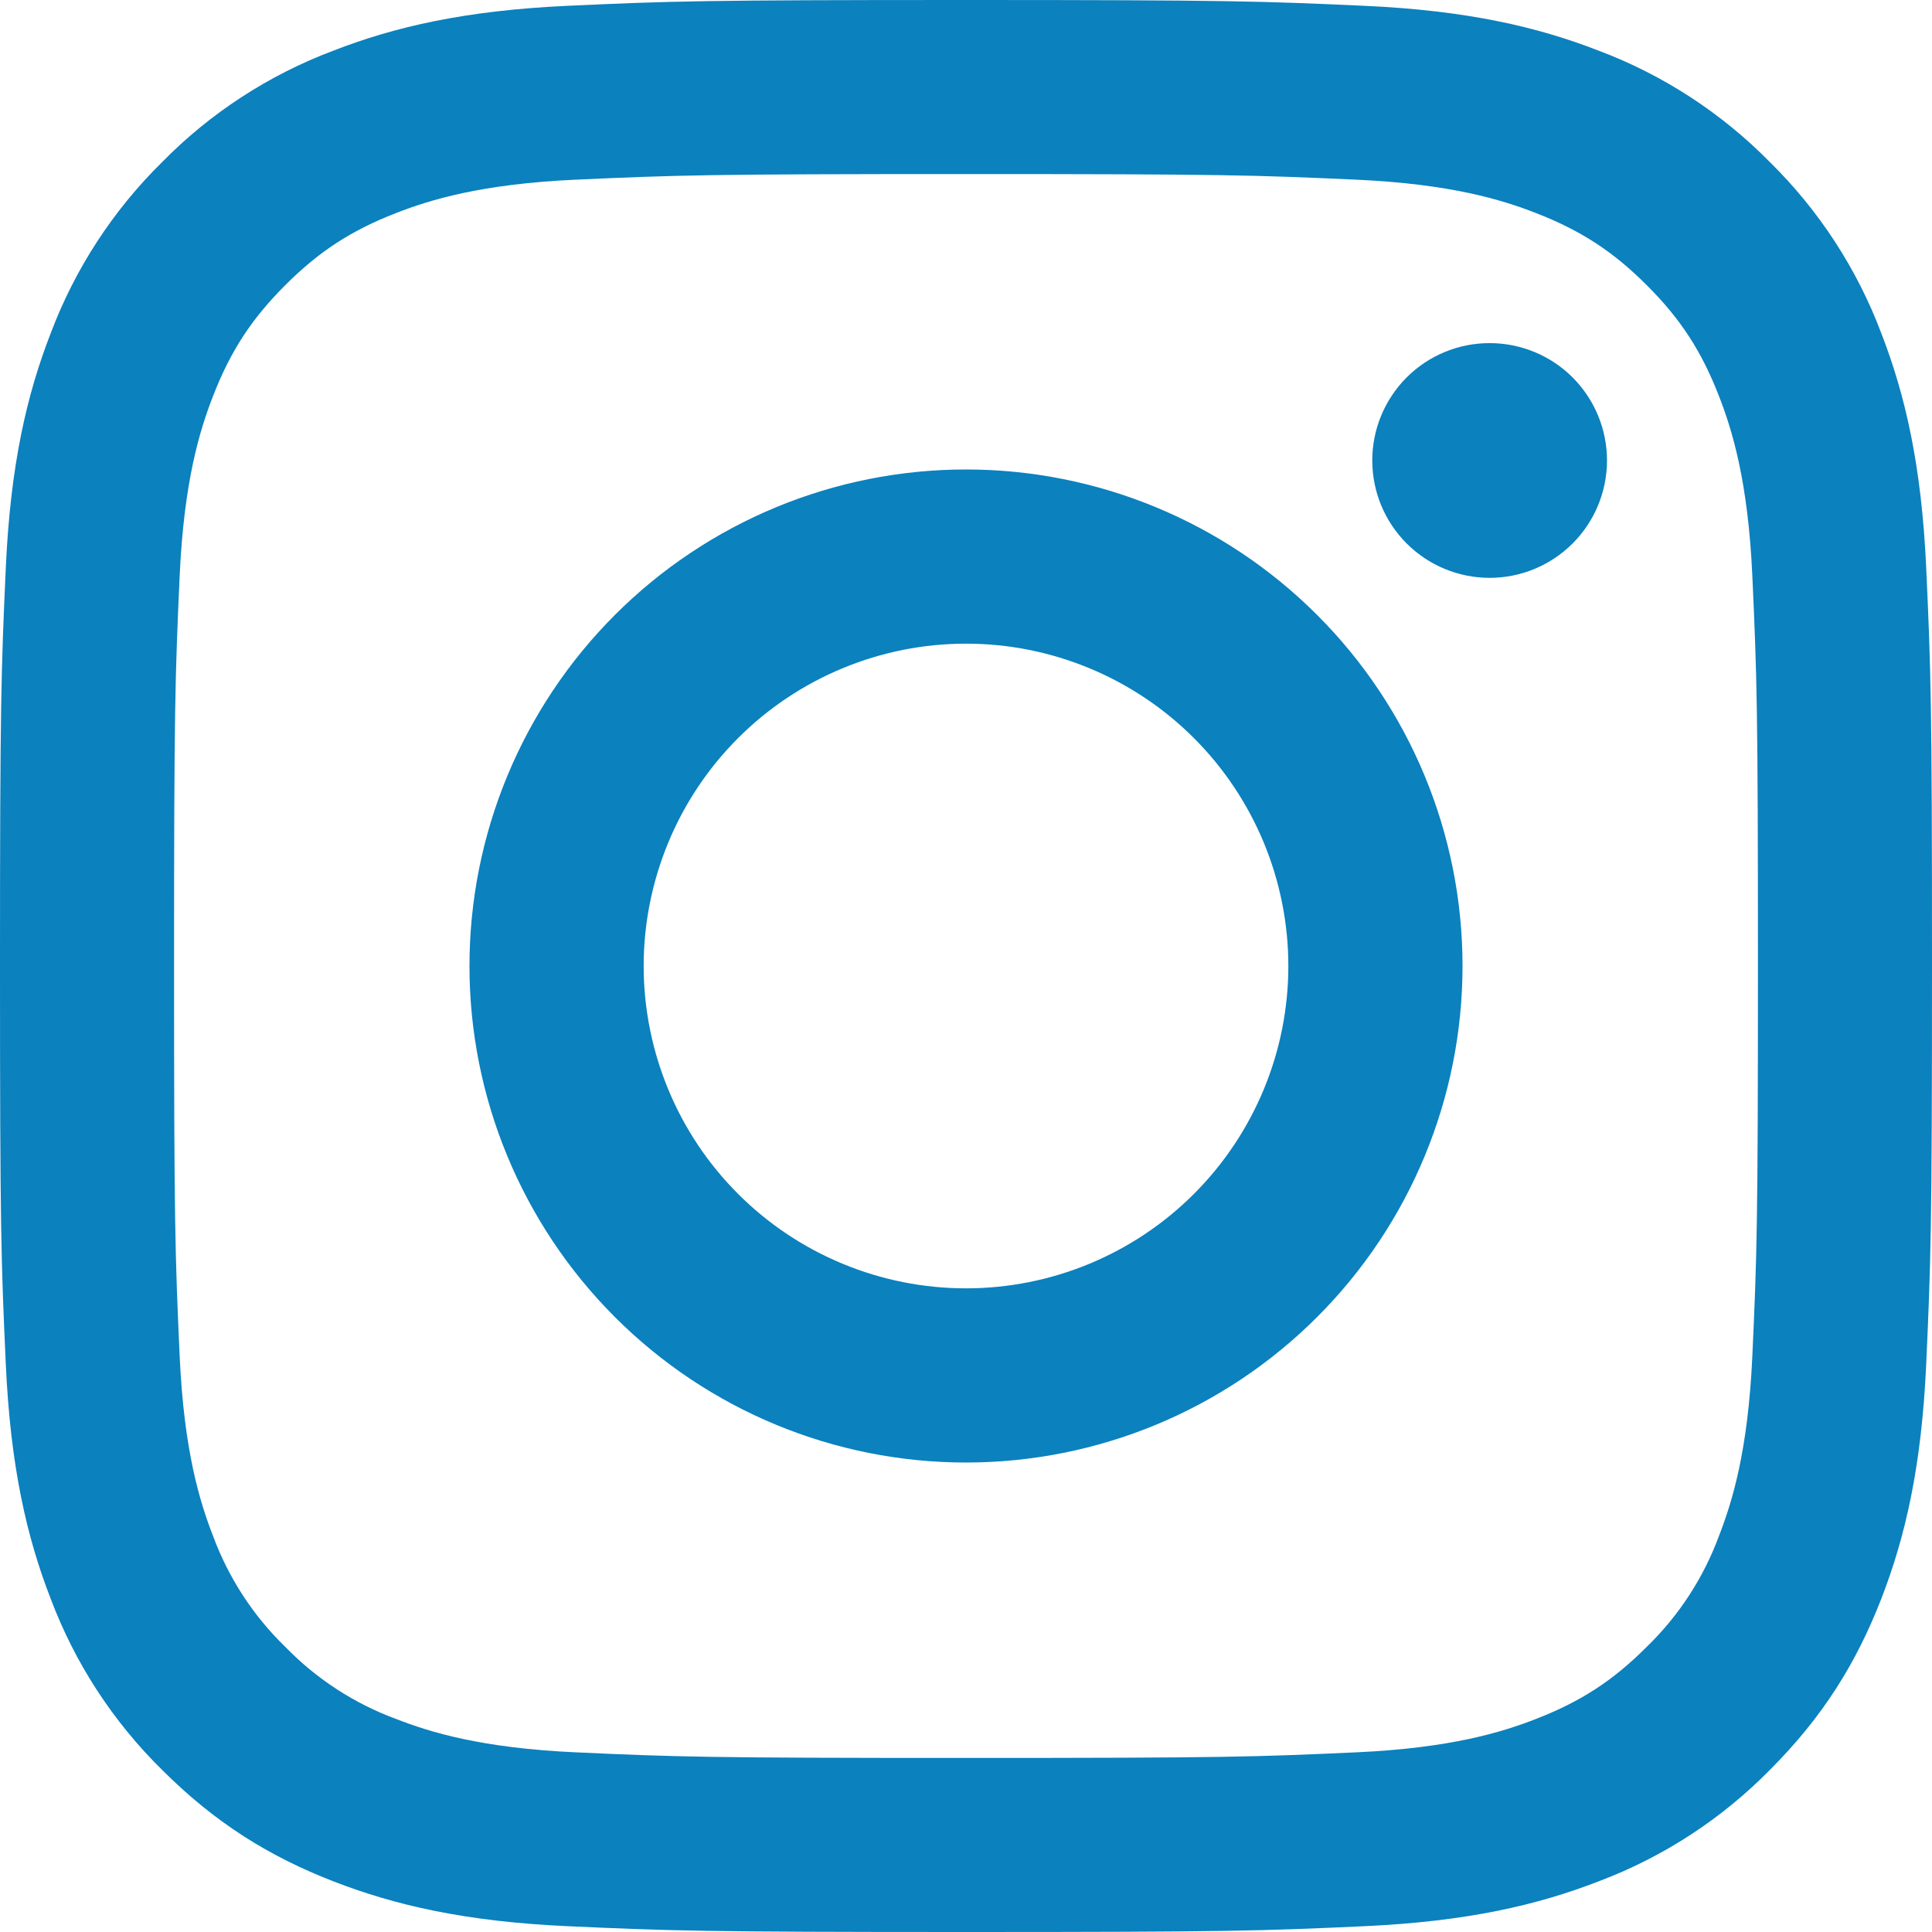
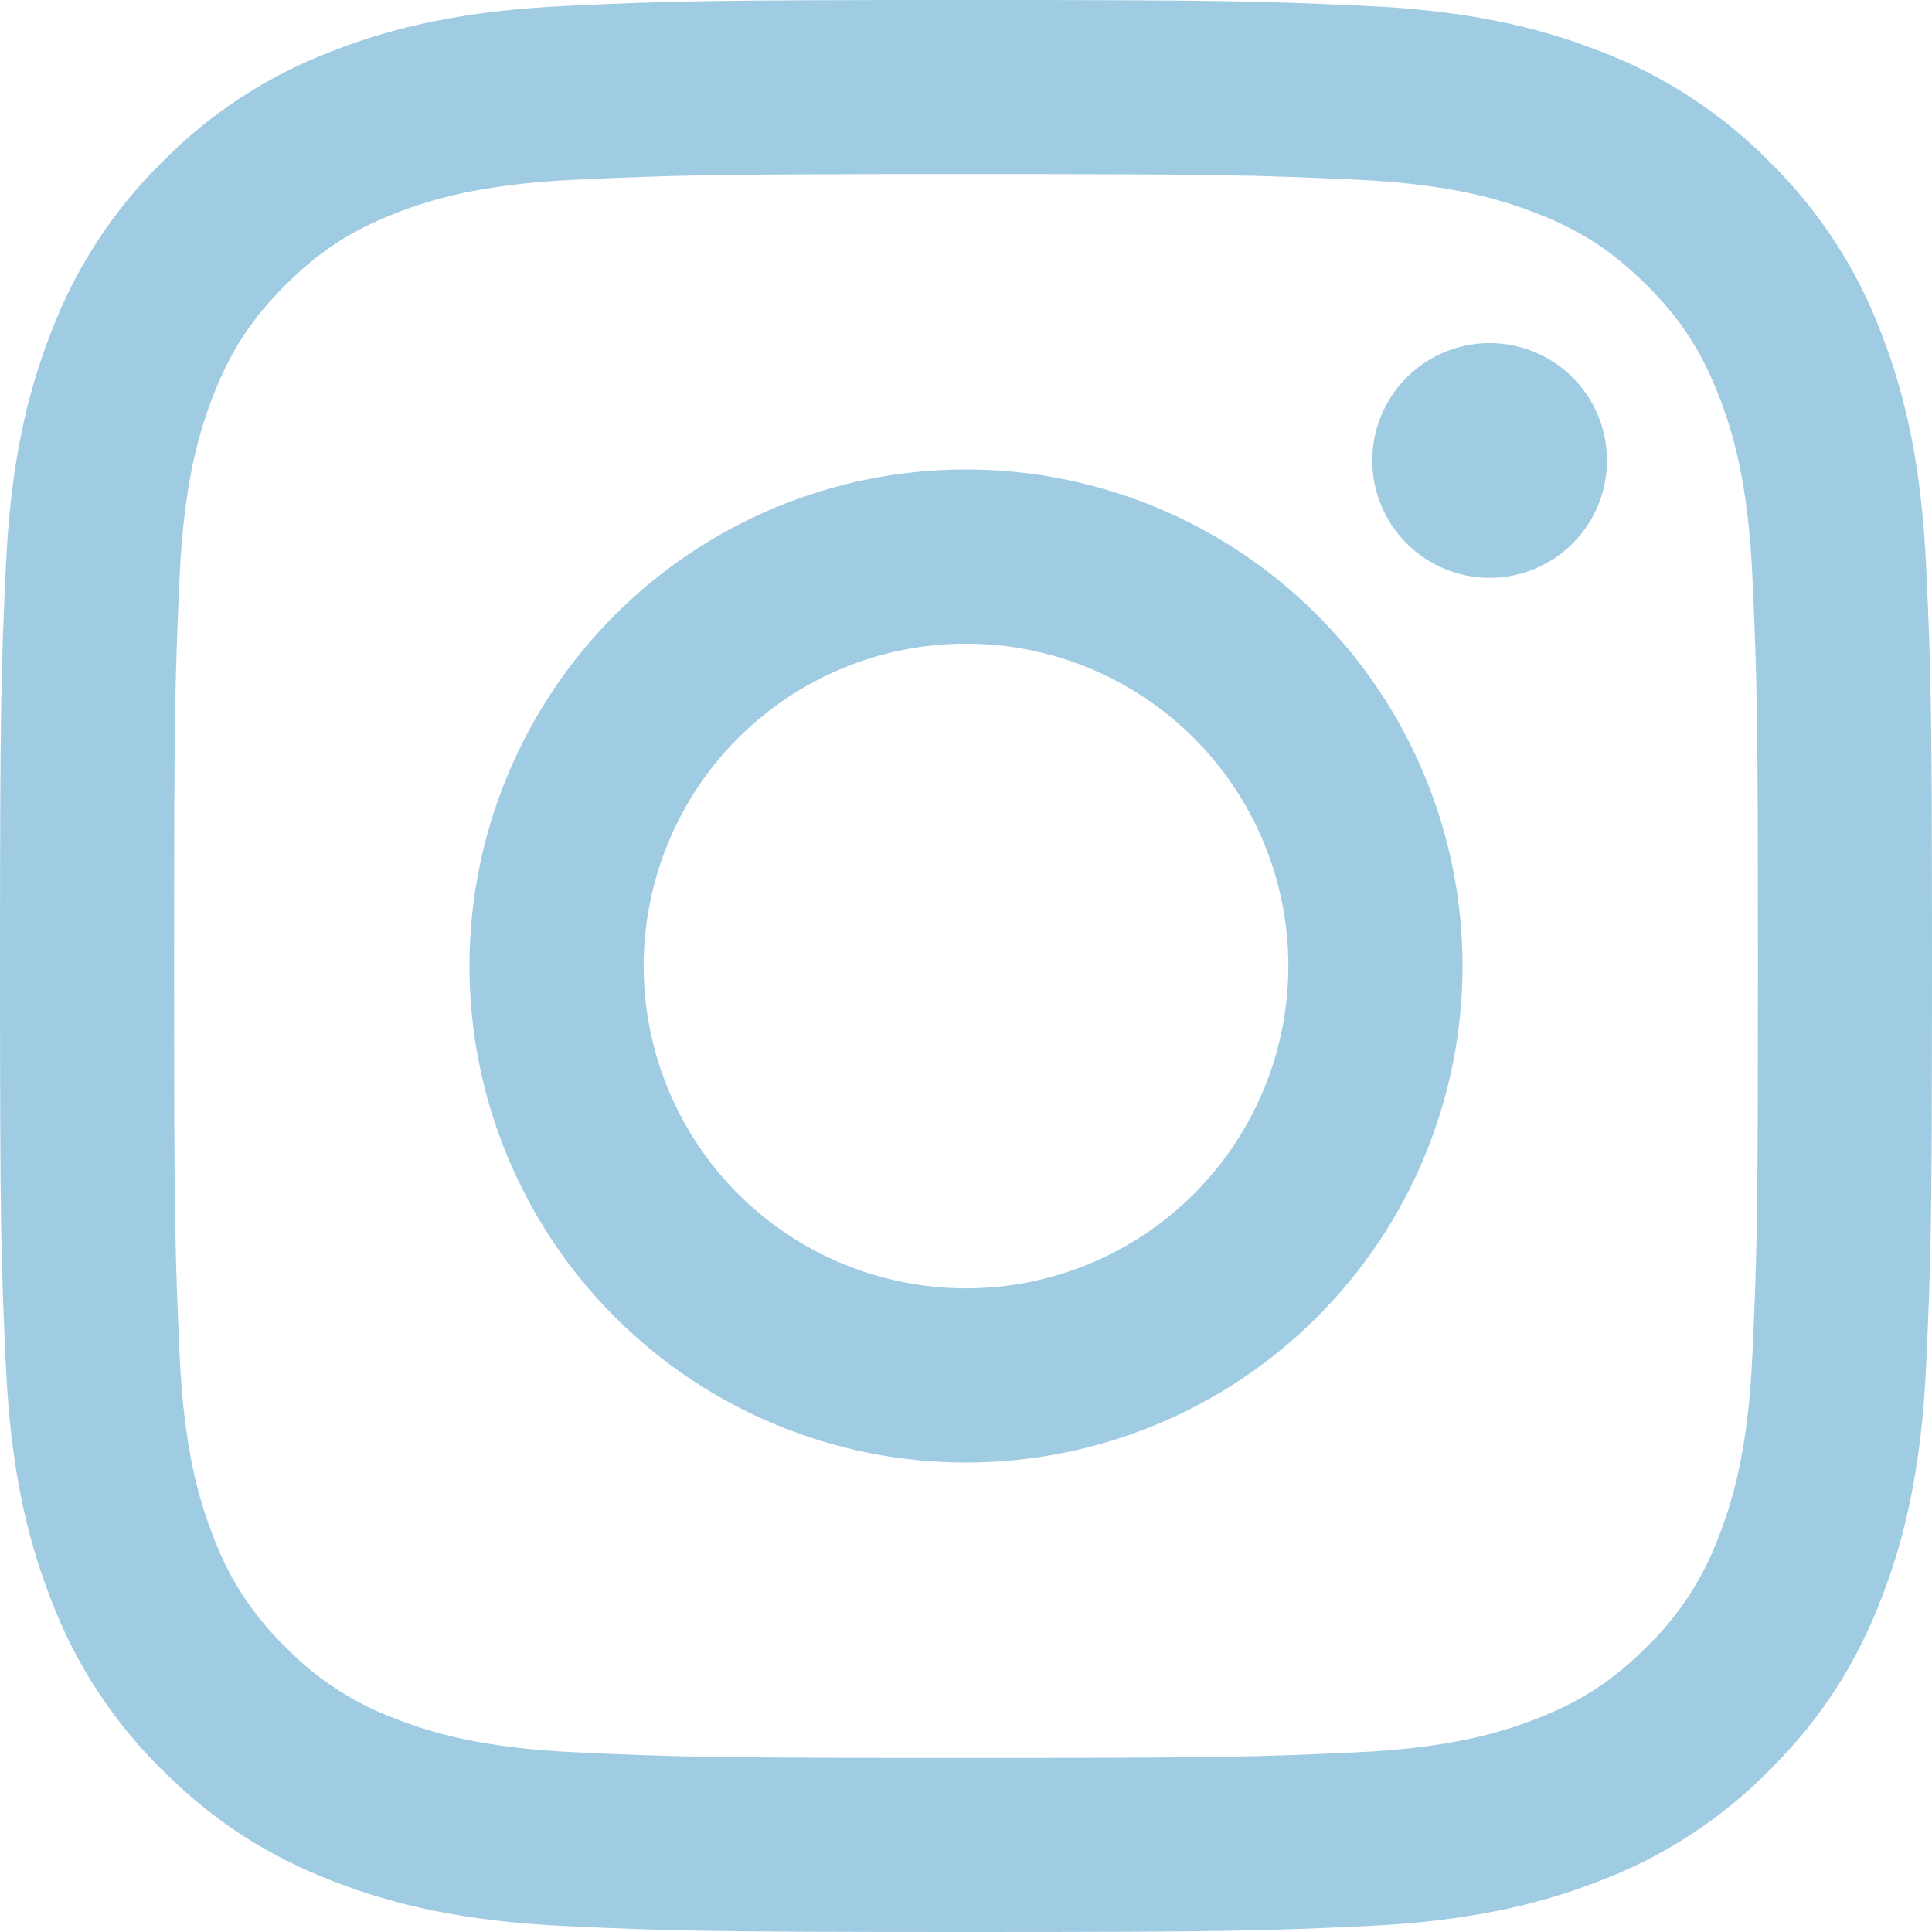
<svg xmlns="http://www.w3.org/2000/svg" width="32" height="32" viewBox="0 0 32 32" fill="none">
-   <path fill-rule="evenodd" clip-rule="evenodd" d="M9.404 0.096C11.11 0.018 11.654 0 16 0C20.347 0 20.89 0.019 22.596 0.096C24.299 0.173 25.463 0.444 26.481 0.84C27.548 1.242 28.515 1.872 29.315 2.685C30.128 3.485 30.758 4.452 31.16 5.519C31.555 6.537 31.826 7.7 31.904 9.404C31.982 11.11 32 11.654 32 16C32 20.346 31.981 20.89 31.904 22.596C31.827 24.299 31.555 25.463 31.16 26.481C30.751 27.532 30.203 28.426 29.315 29.315C28.515 30.128 27.548 30.758 26.481 31.16C25.463 31.555 24.299 31.826 22.596 31.904C20.89 31.982 20.346 32 16 32C11.654 32 11.11 31.981 9.404 31.904C7.7 31.827 6.537 31.555 5.519 31.16C4.468 30.751 3.574 30.203 2.685 29.315C1.871 28.515 1.242 27.548 0.84 26.481C0.444 25.463 0.174 24.299 0.096 22.596C0.018 20.89 0 20.347 0 16C0 11.653 0.019 11.11 0.096 9.404C0.173 7.7 0.444 6.537 0.84 5.519C1.242 4.452 1.872 3.485 2.685 2.685C3.484 1.871 4.452 1.242 5.519 0.84C6.537 0.444 7.7 0.174 9.404 0.096ZM22.466 2.976C20.779 2.9 20.272 2.883 16 2.883C11.728 2.883 11.221 2.9 9.534 2.976C7.974 3.047 7.127 3.308 6.564 3.527C5.817 3.817 5.284 4.164 4.724 4.724C4.164 5.284 3.817 5.817 3.527 6.564C3.308 7.127 3.047 7.974 2.976 9.534C2.9 11.221 2.883 11.728 2.883 16C2.883 20.272 2.9 20.779 2.976 22.466C3.047 24.026 3.308 24.873 3.527 25.436C3.783 26.131 4.192 26.76 4.724 27.276C5.24 27.808 5.869 28.217 6.564 28.473C7.127 28.692 7.974 28.953 9.534 29.024C11.221 29.101 11.727 29.117 16 29.117C20.273 29.117 20.779 29.101 22.466 29.024C24.026 28.953 24.873 28.692 25.436 28.473C26.183 28.183 26.716 27.837 27.276 27.276C27.808 26.76 28.217 26.131 28.473 25.436C28.692 24.873 28.953 24.026 29.024 22.466C29.101 20.779 29.117 20.272 29.117 16C29.117 11.728 29.101 11.221 29.024 9.534C28.953 7.974 28.692 7.127 28.473 6.564C28.183 5.817 27.837 5.284 27.276 4.724C26.716 4.164 26.183 3.817 25.436 3.527C24.873 3.308 24.026 3.047 22.466 2.976ZM13.957 20.932C14.605 21.201 15.299 21.339 16 21.339C17.416 21.339 18.774 20.776 19.775 19.775C20.776 18.774 21.339 17.416 21.339 16C21.339 14.584 20.776 13.226 19.775 12.225C18.774 11.224 17.416 10.661 16 10.661C15.299 10.661 14.605 10.799 13.957 11.068C13.309 11.336 12.721 11.729 12.225 12.225C11.729 12.721 11.336 13.309 11.068 13.957C10.8 14.605 10.661 15.299 10.661 16C10.661 16.701 10.8 17.395 11.068 18.043C11.336 18.691 11.729 19.279 12.225 19.775C12.721 20.271 13.309 20.664 13.957 20.932ZM10.185 10.185C11.727 8.642 13.819 7.776 16 7.776C18.181 7.776 20.273 8.642 21.815 10.185C23.358 11.727 24.224 13.819 24.224 16C24.224 18.181 23.358 20.273 21.815 21.815C20.273 23.358 18.181 24.224 16 24.224C13.819 24.224 11.727 23.358 10.185 21.815C8.643 20.273 7.776 18.181 7.776 16C7.776 13.819 8.643 11.727 10.185 10.185ZM26.048 9.001C26.412 8.637 26.617 8.142 26.617 7.627C26.617 7.111 26.412 6.617 26.048 6.252C25.683 5.887 25.189 5.683 24.673 5.683C24.157 5.683 23.663 5.887 23.298 6.252C22.934 6.617 22.729 7.111 22.729 7.627C22.729 8.142 22.934 8.637 23.298 9.001C23.663 9.366 24.157 9.571 24.673 9.571C25.189 9.571 25.683 9.366 26.048 9.001Z" fill="#0B81BE" />
+   <path fill-rule="evenodd" clip-rule="evenodd" d="M9.404 0.096C11.11 0.018 11.654 0 16 0C20.347 0 20.89 0.019 22.596 0.096C24.299 0.173 25.463 0.444 26.481 0.84C27.548 1.242 28.515 1.872 29.315 2.685C30.128 3.485 30.758 4.452 31.16 5.519C31.555 6.537 31.826 7.7 31.904 9.404C31.982 11.11 32 11.654 32 16C32 20.346 31.981 20.89 31.904 22.596C31.827 24.299 31.555 25.463 31.16 26.481C30.751 27.532 30.203 28.426 29.315 29.315C28.515 30.128 27.548 30.758 26.481 31.16C25.463 31.555 24.299 31.826 22.596 31.904C20.89 31.982 20.346 32 16 32C11.654 32 11.11 31.981 9.404 31.904C7.7 31.827 6.537 31.555 5.519 31.16C4.468 30.751 3.574 30.203 2.685 29.315C1.871 28.515 1.242 27.548 0.84 26.481C0.444 25.463 0.174 24.299 0.096 22.596C0.018 20.89 0 20.347 0 16C0 11.653 0.019 11.11 0.096 9.404C0.173 7.7 0.444 6.537 0.84 5.519C1.242 4.452 1.872 3.485 2.685 2.685C3.484 1.871 4.452 1.242 5.519 0.84C6.537 0.444 7.7 0.174 9.404 0.096ZM22.466 2.976C20.779 2.9 20.272 2.883 16 2.883C11.728 2.883 11.221 2.9 9.534 2.976C7.974 3.047 7.127 3.308 6.564 3.527C5.817 3.817 5.284 4.164 4.724 4.724C4.164 5.284 3.817 5.817 3.527 6.564C3.308 7.127 3.047 7.974 2.976 9.534C2.9 11.221 2.883 11.728 2.883 16C2.883 20.272 2.9 20.779 2.976 22.466C3.047 24.026 3.308 24.873 3.527 25.436C3.783 26.131 4.192 26.76 4.724 27.276C5.24 27.808 5.869 28.217 6.564 28.473C7.127 28.692 7.974 28.953 9.534 29.024C11.221 29.101 11.727 29.117 16 29.117C20.273 29.117 20.779 29.101 22.466 29.024C24.026 28.953 24.873 28.692 25.436 28.473C26.183 28.183 26.716 27.837 27.276 27.276C27.808 26.76 28.217 26.131 28.473 25.436C28.692 24.873 28.953 24.026 29.024 22.466C29.101 20.779 29.117 20.272 29.117 16C29.117 11.728 29.101 11.221 29.024 9.534C28.953 7.974 28.692 7.127 28.473 6.564C28.183 5.817 27.837 5.284 27.276 4.724C26.716 4.164 26.183 3.817 25.436 3.527C24.873 3.308 24.026 3.047 22.466 2.976ZM13.957 20.932C14.605 21.201 15.299 21.339 16 21.339C17.416 21.339 18.774 20.776 19.775 19.775C20.776 18.774 21.339 17.416 21.339 16C21.339 14.584 20.776 13.226 19.775 12.225C18.774 11.224 17.416 10.661 16 10.661C15.299 10.661 14.605 10.799 13.957 11.068C13.309 11.336 12.721 11.729 12.225 12.225C11.729 12.721 11.336 13.309 11.068 13.957C10.8 14.605 10.661 15.299 10.661 16C10.661 16.701 10.8 17.395 11.068 18.043C11.336 18.691 11.729 19.279 12.225 19.775C12.721 20.271 13.309 20.664 13.957 20.932ZM10.185 10.185C11.727 8.642 13.819 7.776 16 7.776C18.181 7.776 20.273 8.642 21.815 10.185C23.358 11.727 24.224 13.819 24.224 16C24.224 18.181 23.358 20.273 21.815 21.815C20.273 23.358 18.181 24.224 16 24.224C13.819 24.224 11.727 23.358 10.185 21.815C8.643 20.273 7.776 18.181 7.776 16C7.776 13.819 8.643 11.727 10.185 10.185ZM26.048 9.001C26.412 8.637 26.617 8.142 26.617 7.627C26.617 7.111 26.412 6.617 26.048 6.252C25.683 5.887 25.189 5.683 24.673 5.683C24.157 5.683 23.663 5.887 23.298 6.252C22.934 6.617 22.729 7.111 22.729 7.627C22.729 8.142 22.934 8.637 23.298 9.001C23.663 9.366 24.157 9.571 24.673 9.571C25.189 9.571 25.683 9.366 26.048 9.001Z" fill="#A0CCE3" />
</svg>
